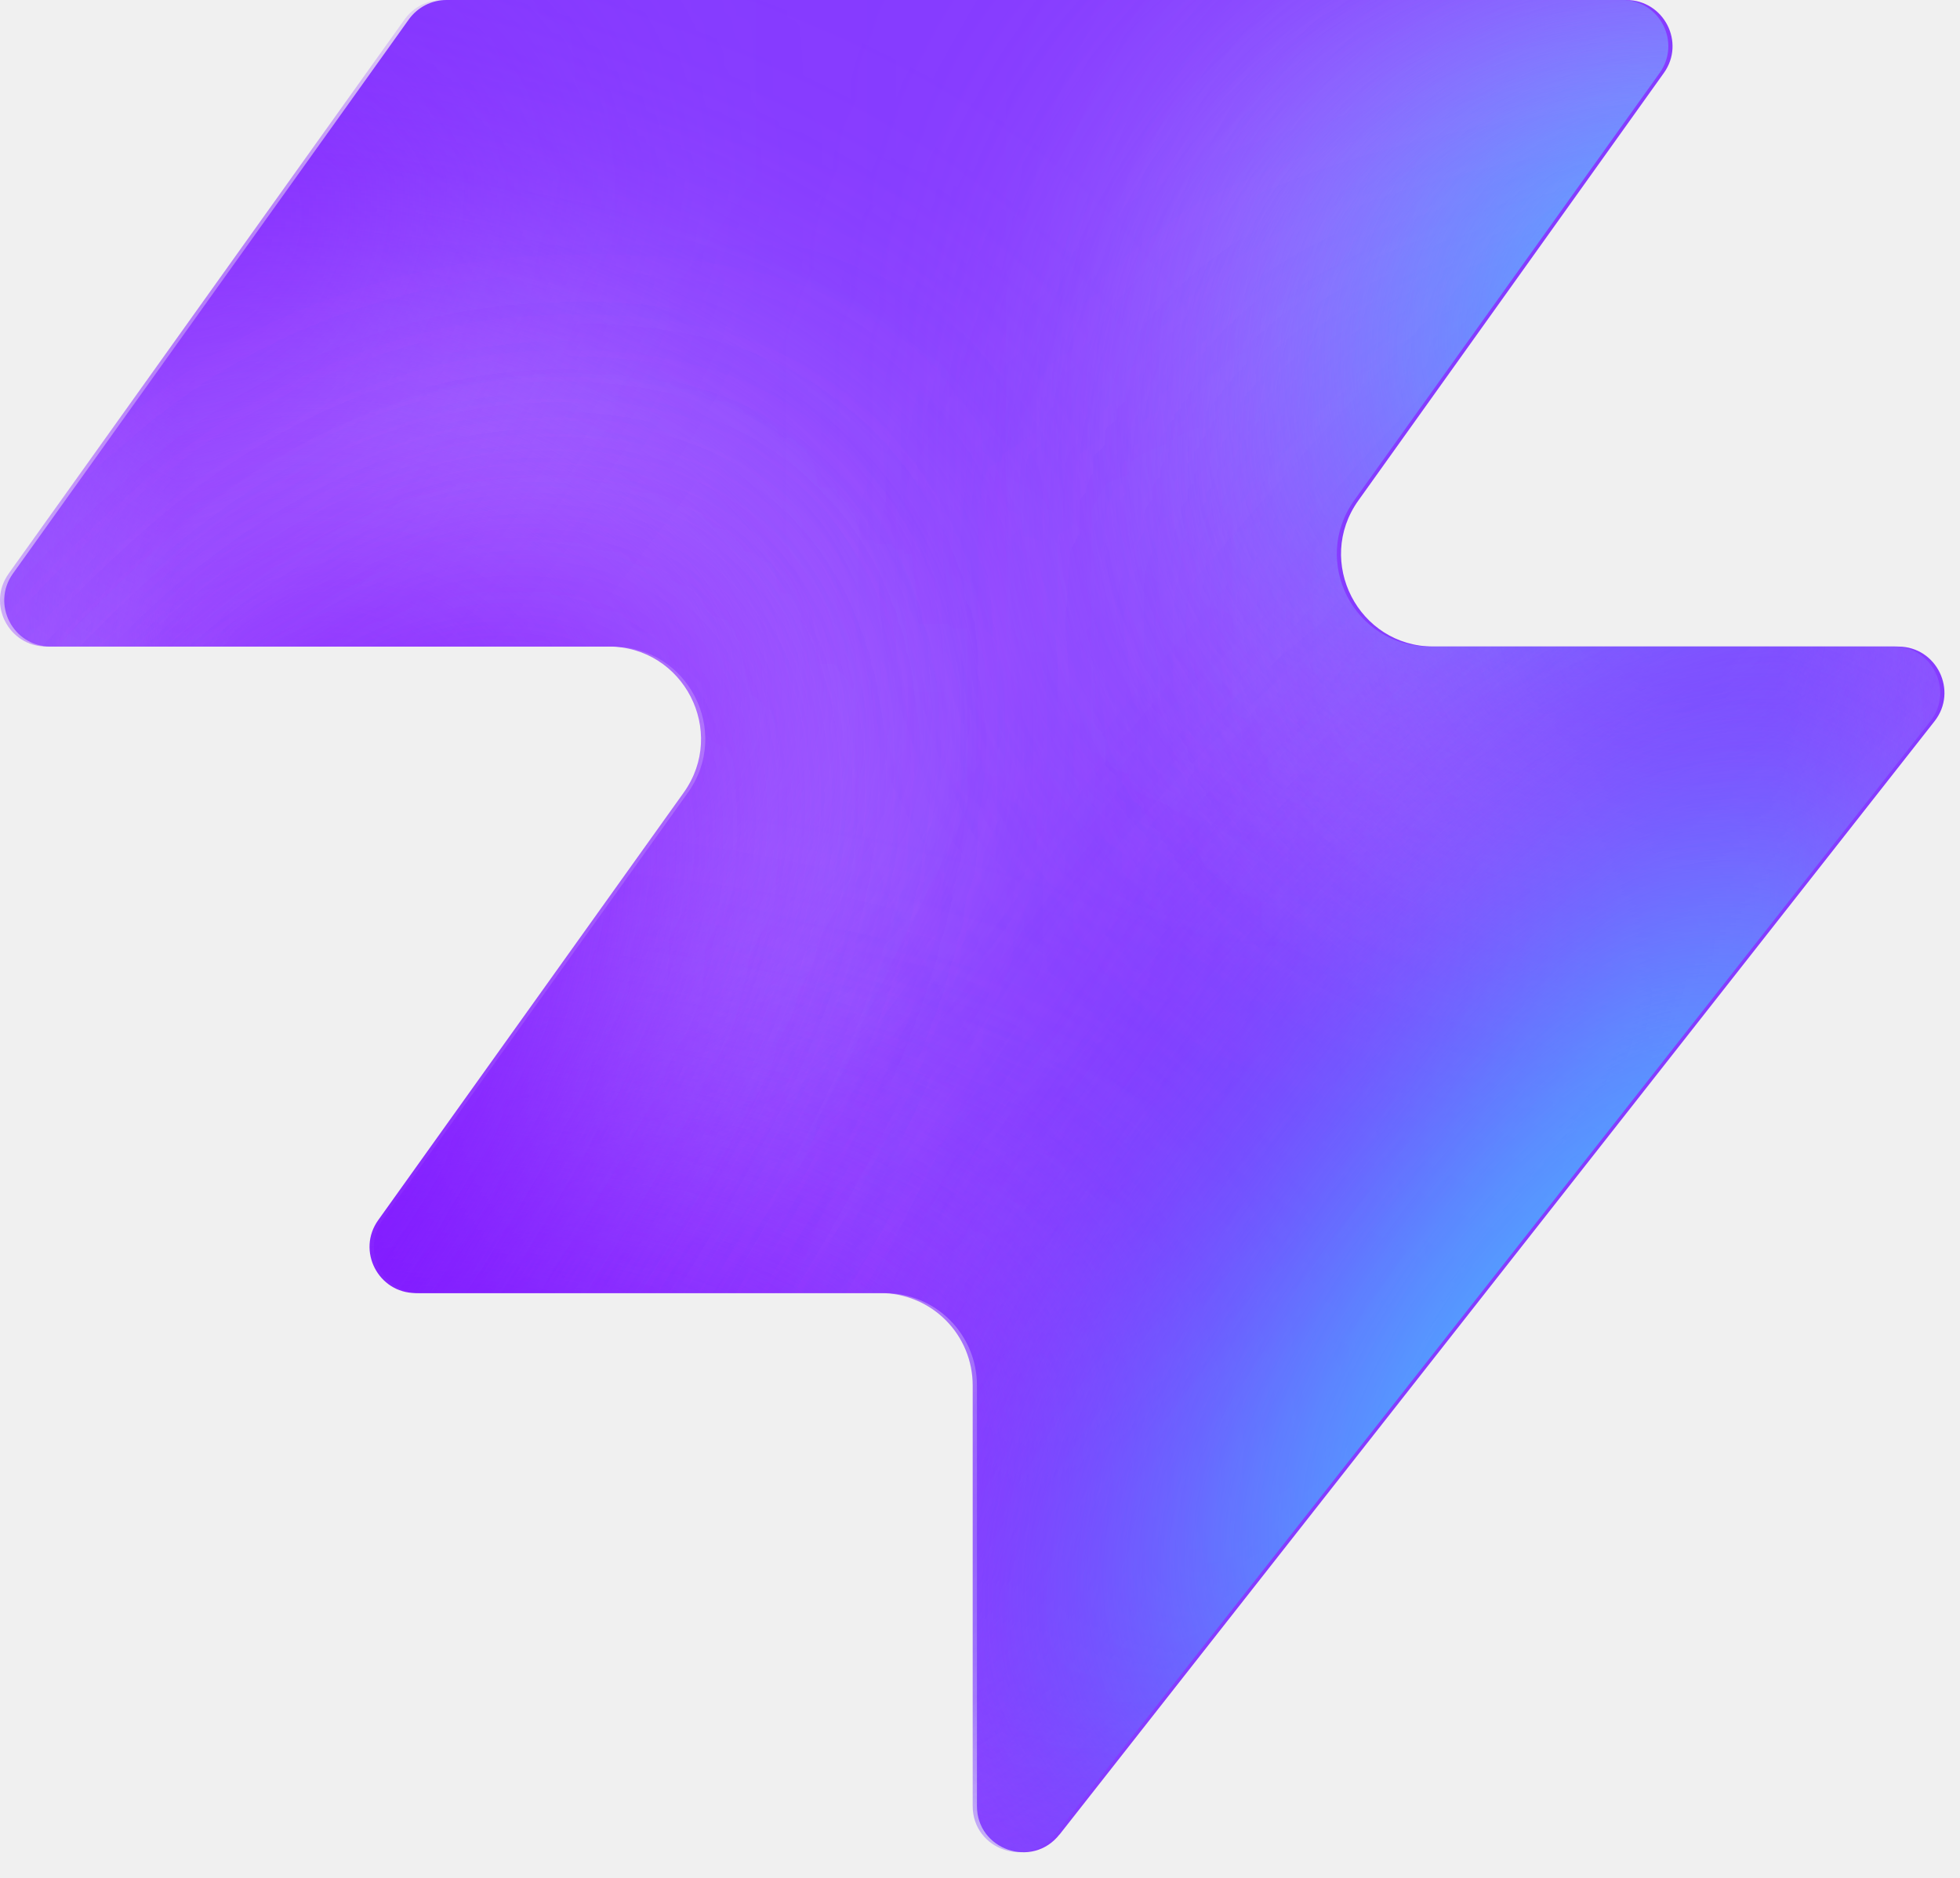
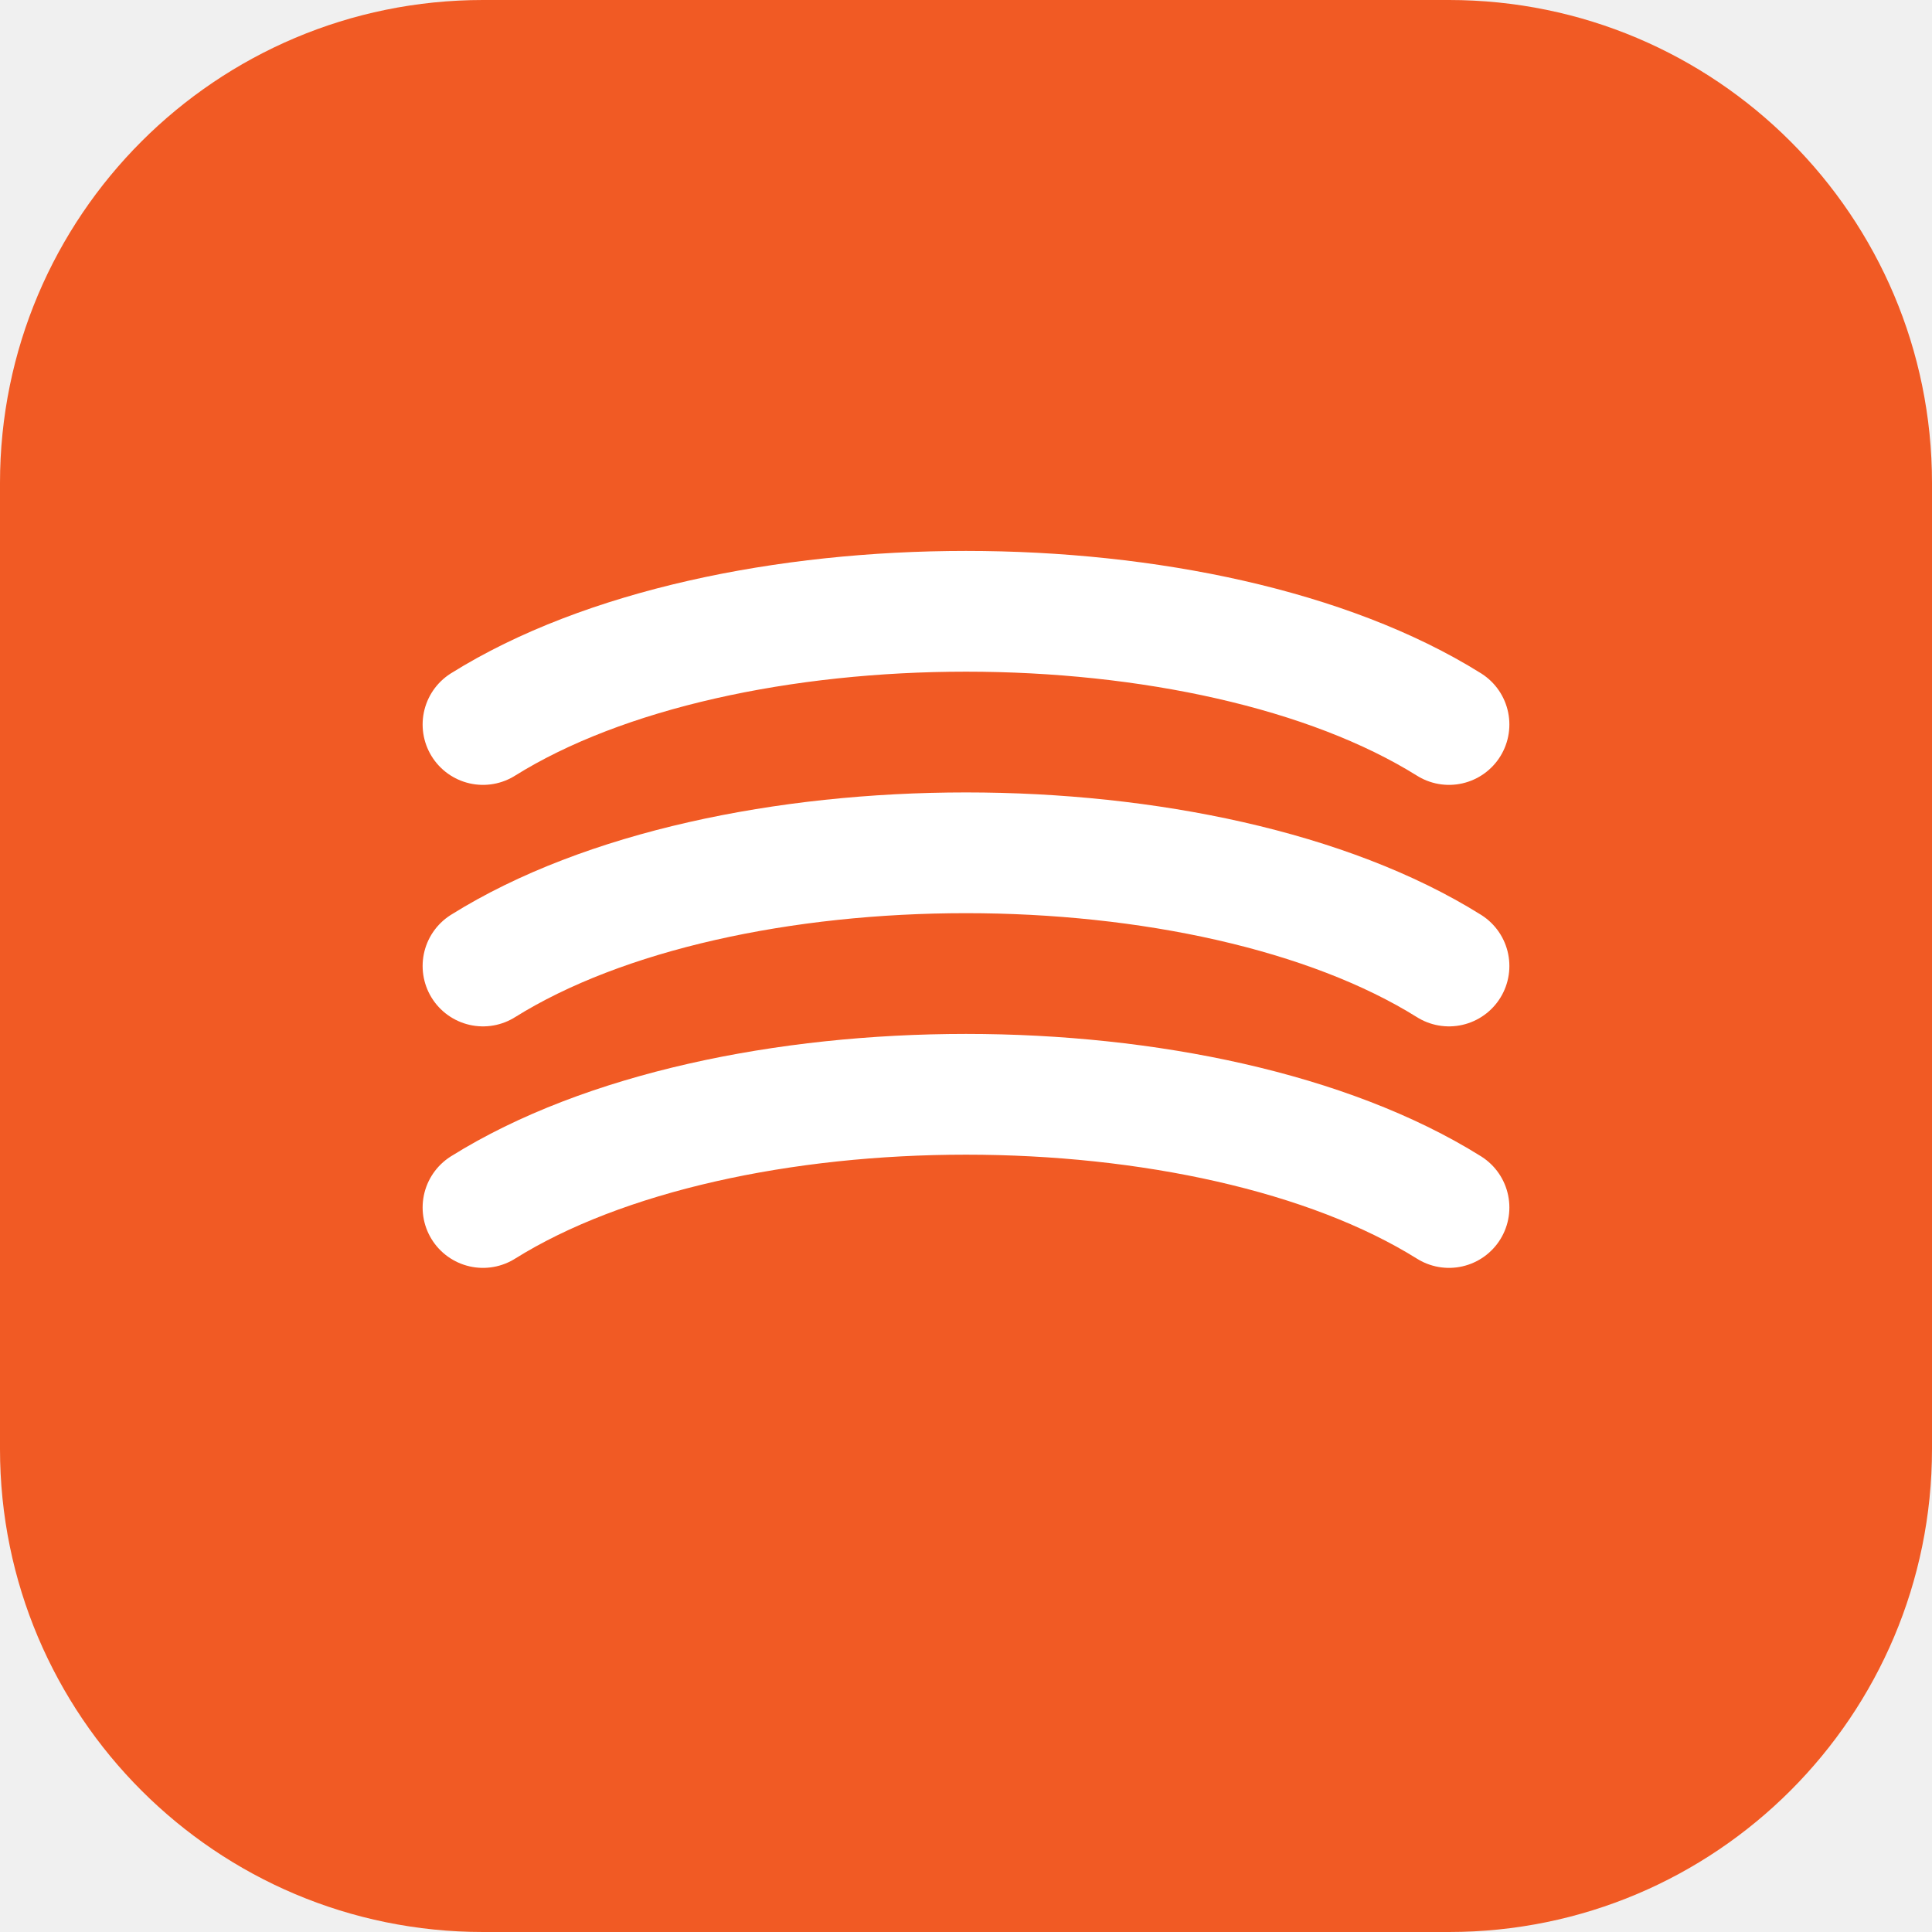
- <svg xmlns="http://www.w3.org/2000/svg" width="48" height="46" fill="none" viewBox="0 0 48 46">
-   <path fill="#863bff" d="M25.946 44.938c-.664.845-2.021.375-2.021-.698V33.937a2.26 2.26 0 0 0-2.262-2.262H10.287c-.92 0-1.456-1.04-.92-1.788l7.48-10.471c1.07-1.497 0-3.578-1.842-3.578H1.237c-.92 0-1.456-1.04-.92-1.788L10.013.474c.214-.297.556-.474.92-.474h28.894c.92 0 1.456 1.04.92 1.788l-7.48 10.471c-1.07 1.498 0 3.579 1.842 3.579h11.377c.943 0 1.473 1.088.89 1.83L25.947 44.94z" style="fill:#863bff;fill:color(display-p3 .525 .23 1);fill-opacity:1" />
-   <mask id="a" width="48" height="46" x="0" y="0" maskUnits="userSpaceOnUse" style="mask-type:alpha">
-     <path fill="#000" d="M25.842 44.938c-.664.844-2.021.375-2.021-.698V33.937a2.26 2.26 0 0 0-2.262-2.262H10.183c-.92 0-1.456-1.04-.92-1.788l7.48-10.471c1.07-1.498 0-3.579-1.842-3.579H1.133c-.92 0-1.456-1.04-.92-1.787L9.91.473c.214-.297.556-.474.92-.474h28.894c.92 0 1.456 1.04.92 1.788l-7.48 10.471c-1.07 1.498 0 3.578 1.842 3.578h11.377c.943 0 1.473 1.088.89 1.832L25.843 44.94z" style="fill:#000;fill-opacity:1" />
-   </mask>
-   <g mask="url(#a)">
-     <g filter="url(#b)">
-       <ellipse cx="5.508" cy="14.704" fill="#ede6ff" rx="5.508" ry="14.704" style="fill:#ede6ff;fill:color(display-p3 .927 .903 1);fill-opacity:1" transform="matrix(.00324 1 1 -.00324 -4.47 31.516)" />
-     </g>
-     <g filter="url(#c)">
-       <ellipse cx="10.399" cy="29.851" fill="#ede6ff" rx="10.399" ry="29.851" style="fill:#ede6ff;fill:color(display-p3 .927 .903 1);fill-opacity:1" transform="matrix(.00324 1 1 -.00324 -39.328 7.883)" />
-     </g>
-     <g filter="url(#d)">
-       <ellipse cx="5.508" cy="30.487" fill="#7e14ff" rx="5.508" ry="30.487" style="fill:#7e14ff;fill:color(display-p3 .492 .077 1);fill-opacity:1" transform="rotate(89.814 -25.913 -14.639)scale(1 -1)" />
-     </g>
-     <g filter="url(#e)">
-       <ellipse cx="5.508" cy="30.599" fill="#7e14ff" rx="5.508" ry="30.599" style="fill:#7e14ff;fill:color(display-p3 .492 .077 1);fill-opacity:1" transform="rotate(89.814 -32.644 -3.334)scale(1 -1)" />
-     </g>
-     <g filter="url(#f)">
-       <ellipse cx="5.508" cy="30.599" fill="#7e14ff" rx="5.508" ry="30.599" style="fill:#7e14ff;fill:color(display-p3 .492 .077 1);fill-opacity:1" transform="matrix(.00324 1 1 -.00324 -34.34 30.47)" />
-     </g>
-     <g filter="url(#g)">
-       <ellipse cx="14.072" cy="22.078" fill="#ede6ff" rx="14.072" ry="22.078" style="fill:#ede6ff;fill:color(display-p3 .927 .903 1);fill-opacity:1" transform="rotate(93.35 24.506 48.493)scale(-1 1)" />
-     </g>
-     <g filter="url(#h)">
-       <ellipse cx="3.47" cy="21.501" fill="#7e14ff" rx="3.47" ry="21.501" style="fill:#7e14ff;fill:color(display-p3 .492 .077 1);fill-opacity:1" transform="rotate(89.009 28.708 47.59)scale(-1 1)" />
-     </g>
-     <g filter="url(#i)">
-       <ellipse cx="3.47" cy="21.501" fill="#7e14ff" rx="3.47" ry="21.501" style="fill:#7e14ff;fill:color(display-p3 .492 .077 1);fill-opacity:1" transform="rotate(89.009 28.708 47.59)scale(-1 1)" />
-     </g>
-     <g filter="url(#j)">
-       <ellipse cx=".387" cy="8.972" fill="#7e14ff" rx="4.407" ry="29.108" style="fill:#7e14ff;fill:color(display-p3 .492 .077 1);fill-opacity:1" transform="rotate(39.51 .387 8.972)" />
-     </g>
-     <g filter="url(#k)">
-       <ellipse cx="47.523" cy="-6.092" fill="#7e14ff" rx="4.407" ry="29.108" style="fill:#7e14ff;fill:color(display-p3 .492 .077 1);fill-opacity:1" transform="rotate(37.892 47.523 -6.092)" />
-     </g>
-     <g filter="url(#l)">
-       <ellipse cx="41.412" cy="6.333" fill="#47bfff" rx="5.971" ry="9.665" style="fill:#47bfff;fill:color(display-p3 .28 .748 1);fill-opacity:1" transform="rotate(37.892 41.412 6.333)" />
-     </g>
-     <g filter="url(#m)">
-       <ellipse cx="-1.879" cy="38.332" fill="#7e14ff" rx="4.407" ry="29.108" style="fill:#7e14ff;fill:color(display-p3 .492 .077 1);fill-opacity:1" transform="rotate(37.892 -1.88 38.332)" />
-     </g>
-     <g filter="url(#n)">
-       <ellipse cx="-1.879" cy="38.332" fill="#7e14ff" rx="4.407" ry="29.108" style="fill:#7e14ff;fill:color(display-p3 .492 .077 1);fill-opacity:1" transform="rotate(37.892 -1.88 38.332)" />
-     </g>
-     <g filter="url(#o)">
-       <ellipse cx="35.651" cy="29.907" fill="#7e14ff" rx="4.407" ry="29.108" style="fill:#7e14ff;fill:color(display-p3 .492 .077 1);fill-opacity:1" transform="rotate(37.892 35.651 29.907)" />
-     </g>
-     <g filter="url(#p)">
-       <ellipse cx="38.418" cy="32.4" fill="#47bfff" rx="5.971" ry="15.297" style="fill:#47bfff;fill:color(display-p3 .28 .748 1);fill-opacity:1" transform="rotate(37.892 38.418 32.4)" />
-     </g>
+ <svg xmlns="http://www.w3.org/2000/svg" viewBox="0 0 64 64" width="64" height="64">
+   <rect width="64" height="64" rx="16" fill="#f15a24" />
+   <g fill="none" stroke="#fff" stroke-width="4" stroke-linecap="round">
+     <path d="M16 24c8-5 24-5 32 0" />
+     <path d="M16 32c8-5 24-5 32 0" />
+     <path d="M16 40c8-5 24-5 32 0" />
  </g>
-   <defs>
-     <filter id="b" width="60.045" height="41.654" x="-19.77" y="16.149" color-interpolation-filters="sRGB" filterUnits="userSpaceOnUse">
-       <feFlood flood-opacity="0" result="BackgroundImageFix" />
-       <feBlend in="SourceGraphic" in2="BackgroundImageFix" result="shape" />
-       <feGaussianBlur result="effect1_foregroundBlur_2002_17158" stdDeviation="7.659" />
-     </filter>
-     <filter id="c" width="90.34" height="51.437" x="-54.613" y="-7.533" color-interpolation-filters="sRGB" filterUnits="userSpaceOnUse">
-       <feFlood flood-opacity="0" result="BackgroundImageFix" />
-       <feBlend in="SourceGraphic" in2="BackgroundImageFix" result="shape" />
-       <feGaussianBlur result="effect1_foregroundBlur_2002_17158" stdDeviation="7.659" />
-     </filter>
-     <filter id="d" width="79.355" height="29.4" x="-49.64" y="2.03" color-interpolation-filters="sRGB" filterUnits="userSpaceOnUse">
-       <feFlood flood-opacity="0" result="BackgroundImageFix" />
-       <feBlend in="SourceGraphic" in2="BackgroundImageFix" result="shape" />
-       <feGaussianBlur result="effect1_foregroundBlur_2002_17158" stdDeviation="4.596" />
-     </filter>
-     <filter id="e" width="79.579" height="29.4" x="-45.045" y="20.029" color-interpolation-filters="sRGB" filterUnits="userSpaceOnUse">
-       <feFlood flood-opacity="0" result="BackgroundImageFix" />
-       <feBlend in="SourceGraphic" in2="BackgroundImageFix" result="shape" />
-       <feGaussianBlur result="effect1_foregroundBlur_2002_17158" stdDeviation="4.596" />
-     </filter>
-     <filter id="f" width="79.579" height="29.4" x="-43.513" y="21.178" color-interpolation-filters="sRGB" filterUnits="userSpaceOnUse">
-       <feFlood flood-opacity="0" result="BackgroundImageFix" />
-       <feBlend in="SourceGraphic" in2="BackgroundImageFix" result="shape" />
-       <feGaussianBlur result="effect1_foregroundBlur_2002_17158" stdDeviation="4.596" />
-     </filter>
-     <filter id="g" width="74.749" height="58.852" x="15.756" y="-17.901" color-interpolation-filters="sRGB" filterUnits="userSpaceOnUse">
-       <feFlood flood-opacity="0" result="BackgroundImageFix" />
-       <feBlend in="SourceGraphic" in2="BackgroundImageFix" result="shape" />
-       <feGaussianBlur result="effect1_foregroundBlur_2002_17158" stdDeviation="7.659" />
-     </filter>
-     <filter id="h" width="61.377" height="25.362" x="23.548" y="2.284" color-interpolation-filters="sRGB" filterUnits="userSpaceOnUse">
-       <feFlood flood-opacity="0" result="BackgroundImageFix" />
-       <feBlend in="SourceGraphic" in2="BackgroundImageFix" result="shape" />
-       <feGaussianBlur result="effect1_foregroundBlur_2002_17158" stdDeviation="4.596" />
-     </filter>
-     <filter id="i" width="61.377" height="25.362" x="23.548" y="2.284" color-interpolation-filters="sRGB" filterUnits="userSpaceOnUse">
-       <feFlood flood-opacity="0" result="BackgroundImageFix" />
-       <feBlend in="SourceGraphic" in2="BackgroundImageFix" result="shape" />
-       <feGaussianBlur result="effect1_foregroundBlur_2002_17158" stdDeviation="4.596" />
-     </filter>
-     <filter id="j" width="56.045" height="63.649" x="-27.636" y="-22.853" color-interpolation-filters="sRGB" filterUnits="userSpaceOnUse">
-       <feFlood flood-opacity="0" result="BackgroundImageFix" />
-       <feBlend in="SourceGraphic" in2="BackgroundImageFix" result="shape" />
-       <feGaussianBlur result="effect1_foregroundBlur_2002_17158" stdDeviation="4.596" />
-     </filter>
-     <filter id="k" width="54.814" height="64.646" x="20.116" y="-38.415" color-interpolation-filters="sRGB" filterUnits="userSpaceOnUse">
-       <feFlood flood-opacity="0" result="BackgroundImageFix" />
-       <feBlend in="SourceGraphic" in2="BackgroundImageFix" result="shape" />
-       <feGaussianBlur result="effect1_foregroundBlur_2002_17158" stdDeviation="4.596" />
-     </filter>
-     <filter id="l" width="33.541" height="35.313" x="24.641" y="-11.323" color-interpolation-filters="sRGB" filterUnits="userSpaceOnUse">
-       <feFlood flood-opacity="0" result="BackgroundImageFix" />
-       <feBlend in="SourceGraphic" in2="BackgroundImageFix" result="shape" />
-       <feGaussianBlur result="effect1_foregroundBlur_2002_17158" stdDeviation="4.596" />
-     </filter>
-     <filter id="m" width="54.814" height="64.646" x="-29.286" y="6.009" color-interpolation-filters="sRGB" filterUnits="userSpaceOnUse">
-       <feFlood flood-opacity="0" result="BackgroundImageFix" />
-       <feBlend in="SourceGraphic" in2="BackgroundImageFix" result="shape" />
-       <feGaussianBlur result="effect1_foregroundBlur_2002_17158" stdDeviation="4.596" />
-     </filter>
-     <filter id="n" width="54.814" height="64.646" x="-29.286" y="6.009" color-interpolation-filters="sRGB" filterUnits="userSpaceOnUse">
-       <feFlood flood-opacity="0" result="BackgroundImageFix" />
-       <feBlend in="SourceGraphic" in2="BackgroundImageFix" result="shape" />
-       <feGaussianBlur result="effect1_foregroundBlur_2002_17158" stdDeviation="4.596" />
-     </filter>
-     <filter id="o" width="54.814" height="64.646" x="8.244" y="-2.416" color-interpolation-filters="sRGB" filterUnits="userSpaceOnUse">
-       <feFlood flood-opacity="0" result="BackgroundImageFix" />
-       <feBlend in="SourceGraphic" in2="BackgroundImageFix" result="shape" />
-       <feGaussianBlur result="effect1_foregroundBlur_2002_17158" stdDeviation="4.596" />
-     </filter>
-     <filter id="p" width="39.409" height="43.623" x="18.713" y="10.588" color-interpolation-filters="sRGB" filterUnits="userSpaceOnUse">
-       <feFlood flood-opacity="0" result="BackgroundImageFix" />
-       <feBlend in="SourceGraphic" in2="BackgroundImageFix" result="shape" />
-       <feGaussianBlur result="effect1_foregroundBlur_2002_17158" stdDeviation="4.596" />
-     </filter>
-   </defs>
</svg>
